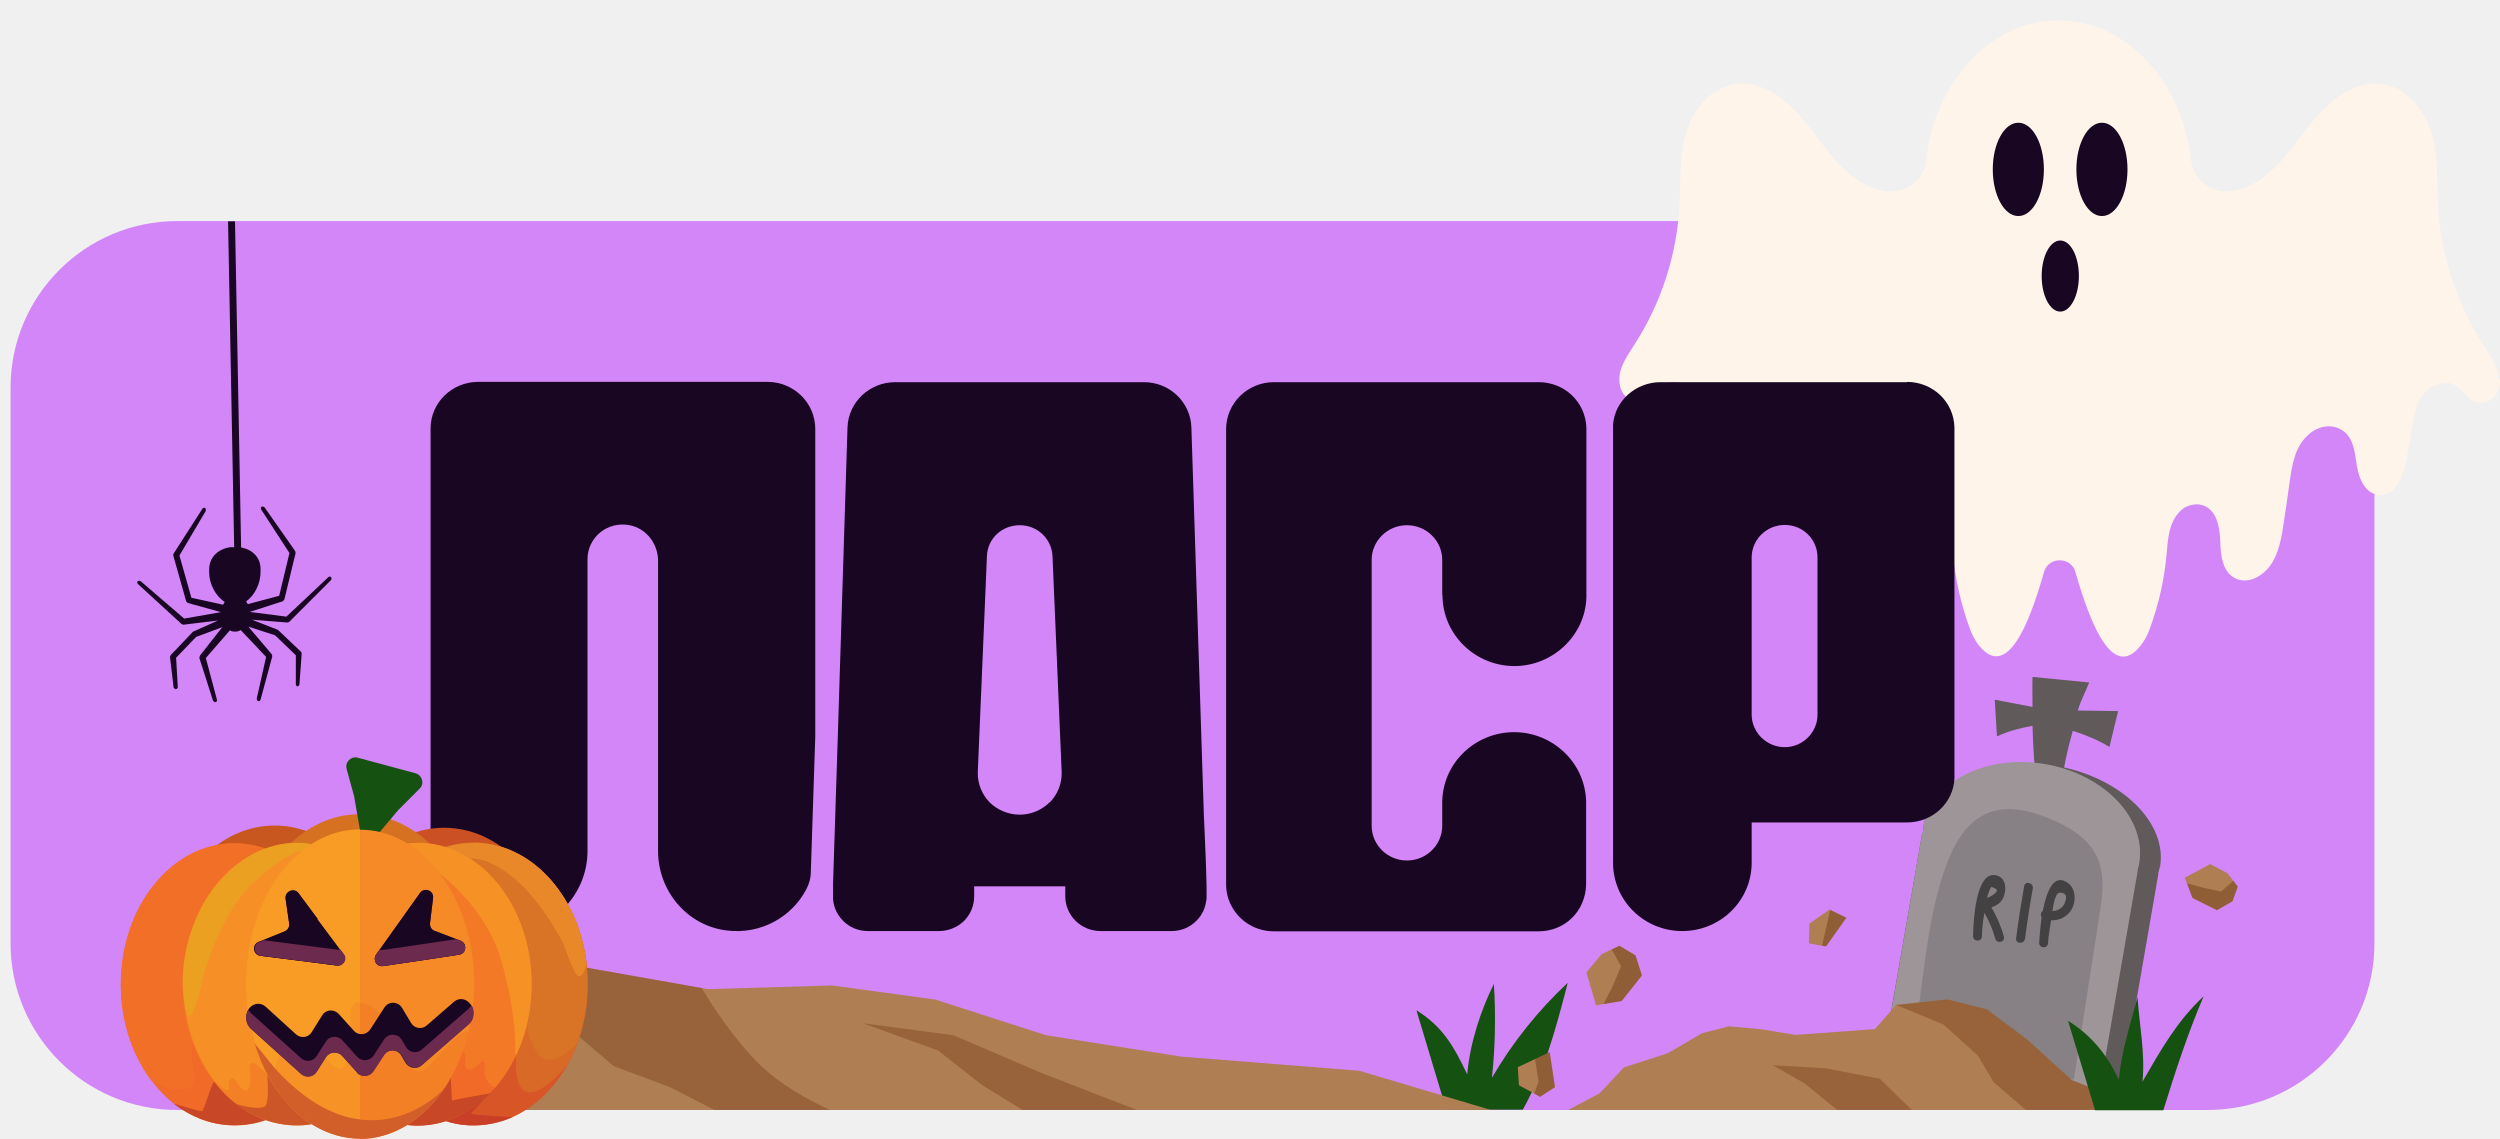
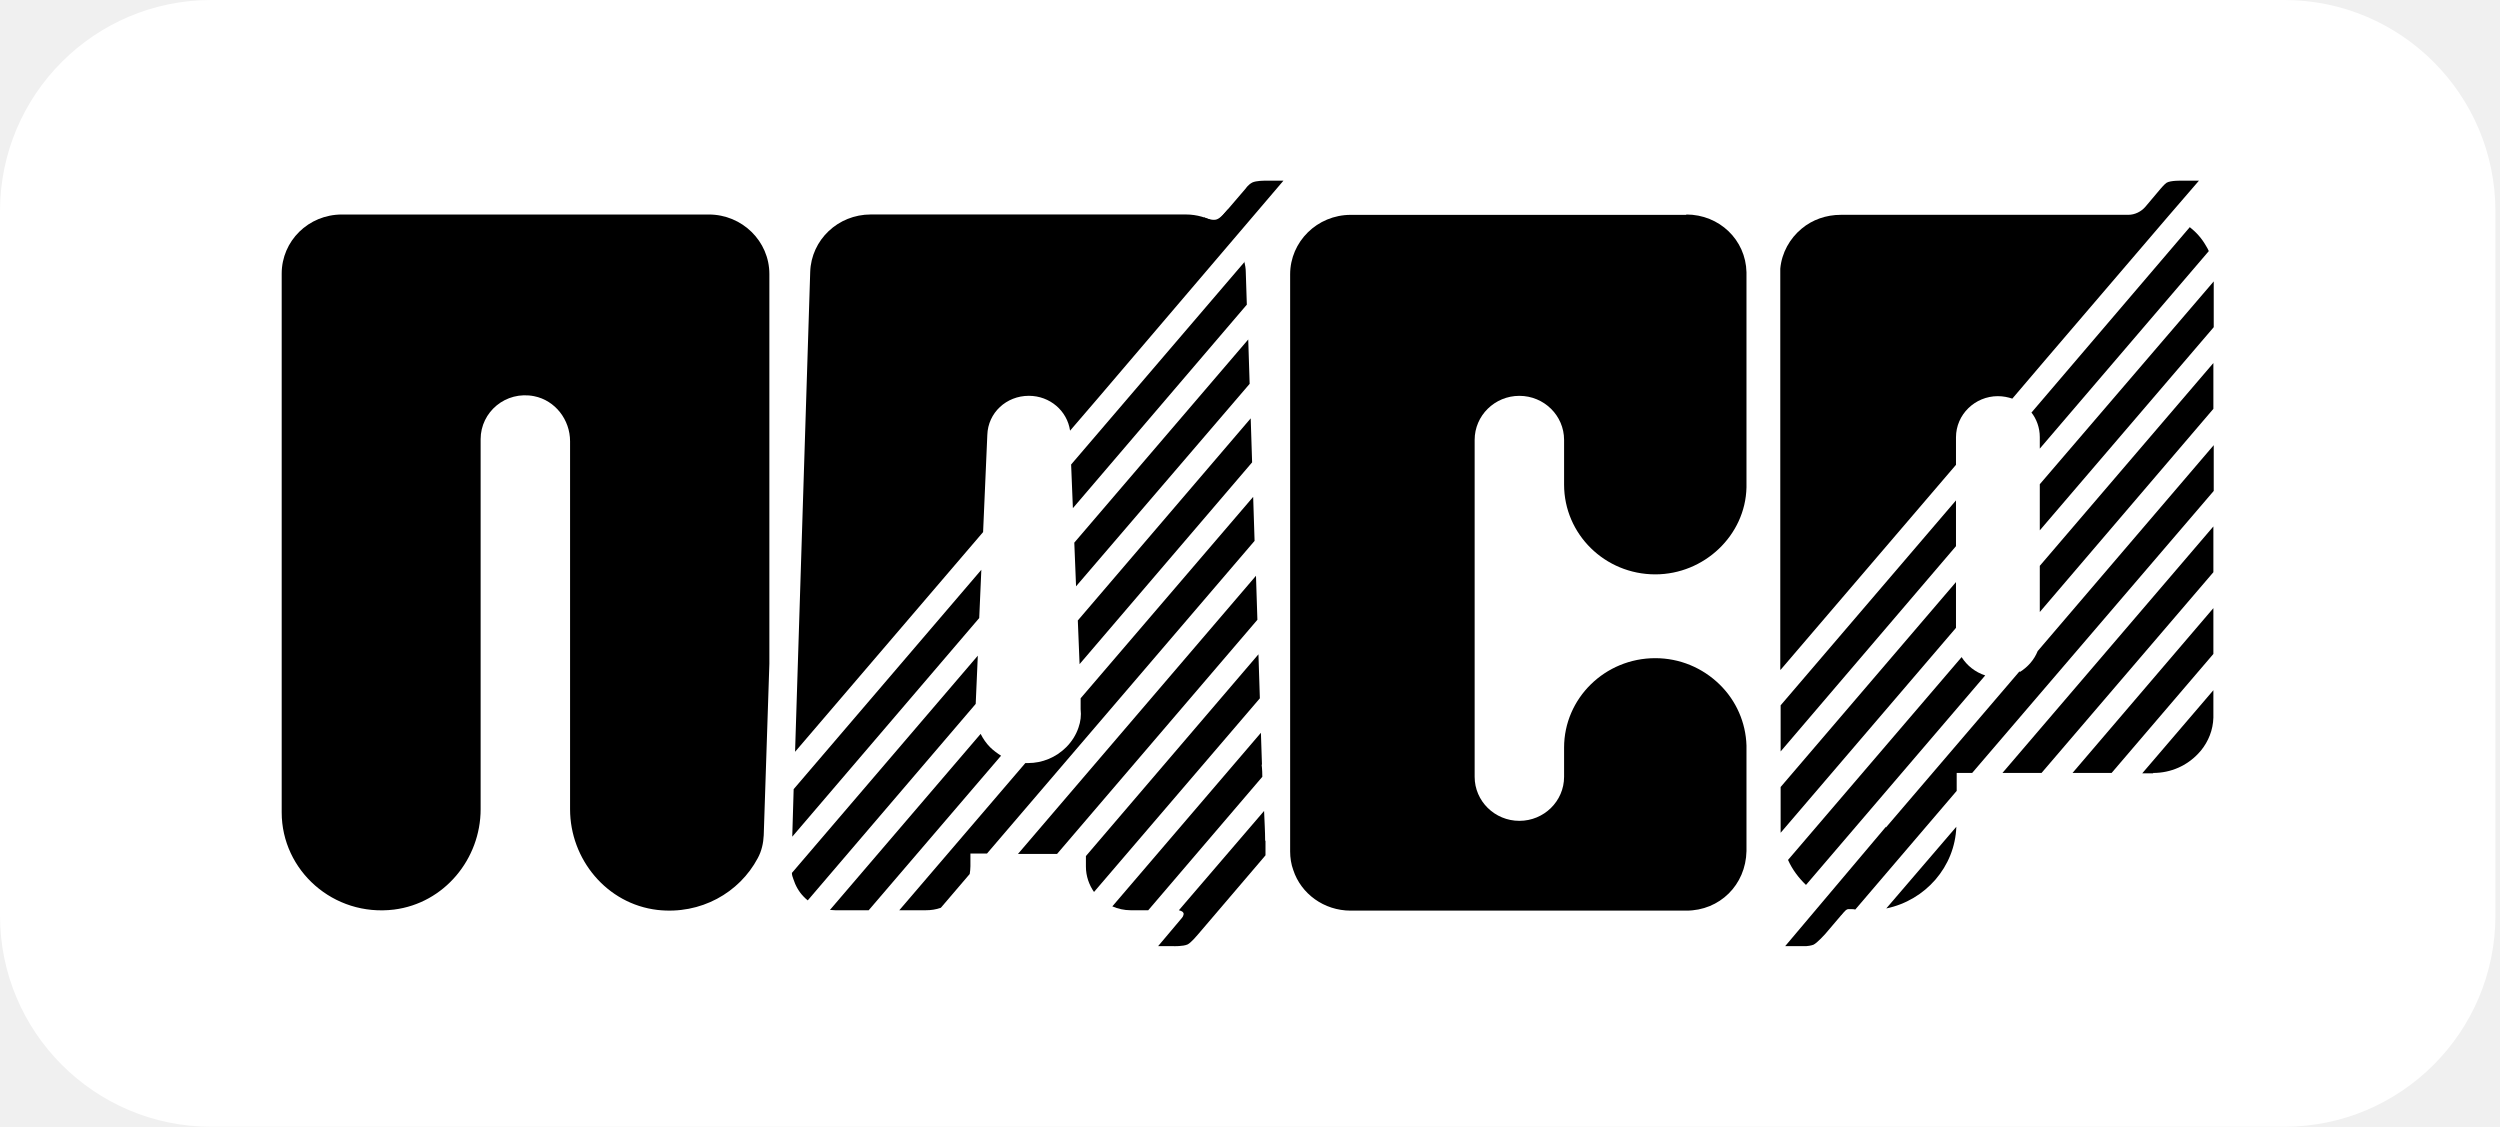
- <svg xmlns="http://www.w3.org/2000/svg" width="90" height="41" viewBox="0 0 90 41" fill="none">
-   <path d="M79.48 7.959H6.38C3.066 7.959 0.38 10.645 0.38 13.959V33.959C0.38 37.273 3.066 39.959 6.38 39.959H79.48C82.794 39.959 85.48 37.273 85.48 33.959V13.959C85.48 10.645 82.794 7.959 79.48 7.959Z" fill="#D386F8" />
-   <path d="M76.26 25.599L74.8 25.579C74.92 25.189 75.06 24.949 75.21 24.569L73.17 24.369C73.16 24.779 73.17 25.039 73.17 25.449L71.81 25.189L71.89 26.509C72.3 26.319 72.73 26.209 73.17 26.129C73.19 26.889 73.24 27.659 73.33 28.419C73.61 28.399 73.89 28.419 74.17 28.459C74.27 27.729 74.42 27.009 74.62 26.309C75.08 26.459 75.53 26.639 75.94 26.889L76.25 25.609L76.26 25.599Z" fill="#605A5B" />
-   <path d="M77.76 31.219C78.04 29.619 76.36 27.979 74.01 27.569C71.66 27.159 69.53 28.128 69.25 29.738C69.24 29.819 69.23 29.899 69.22 29.988H69.2L67.76 38.239L76.27 39.718L77.7 31.469H77.69C77.71 31.389 77.73 31.309 77.75 31.219H77.76Z" fill="#605A5B" />
-   <path d="M77.01 31.089C77.29 29.489 75.779 27.879 73.639 27.509C71.499 27.139 69.529 28.139 69.249 29.739C69.24 29.819 69.23 29.899 69.219 29.989H69.2L67.769 38.239L75.529 39.589L76.96 31.339H76.95C76.969 31.259 76.99 31.179 77.01 31.089Z" fill="#9E9599" />
-   <path d="M68.84 37.649C69.27 35.489 69.3 33.229 70.06 31.159C70.35 30.369 70.8 29.559 71.59 29.259C72.28 28.989 73.07 29.179 73.76 29.459C74.48 29.749 75.2 30.179 75.51 30.889C75.79 31.529 75.69 32.259 75.58 32.939L74.66 38.869" fill="#878185" />
-   <path d="M72.13 32.29C72.24 32.02 72.22 31.61 71.89 31.52C71.1 31.28 71.04 33.29 71.03 33.7C71.03 33.91 71.34 33.92 71.35 33.71C71.35 33.43 71.39 33.14 71.44 32.86C71.6 33.15 71.74 33.46 71.83 33.79C71.88 33.99 72.19 33.92 72.14 33.72C72.04 33.35 71.88 32.99 71.69 32.66C71.88 32.61 72.05 32.49 72.13 32.29ZM71.54 32.32C71.54 32.32 71.55 32.25 71.56 32.22C71.59 32.12 71.63 32.02 71.68 31.93C72 32.01 71.94 32.14 71.54 32.33V32.32Z" fill="#444142" />
-   <path d="M72.87 31.9C72.76 32.53 72.66 33.15 72.58 33.78C72.55 33.98 72.87 34 72.9 33.79C72.98 33.19 73.07 32.59 73.18 31.99C73.22 31.79 72.91 31.69 72.87 31.9Z" fill="#444142" />
-   <path d="M74.46 31.8C73.94 31.401 73.68 32.081 73.54 32.791C73.47 32.84 73.45 32.941 73.5 33.02C73.44 33.431 73.42 33.81 73.41 33.941C73.41 34.151 73.72 34.16 73.73 33.95C73.74 33.681 73.8 33.41 73.84 33.13C74.1 33.141 74.36 33.041 74.53 32.81C74.74 32.531 74.76 32.031 74.46 31.8ZM74.36 32.41C74.32 32.66 74.1 32.791 73.89 32.8C73.9 32.74 73.9 32.67 73.92 32.6C73.93 32.531 73.96 32.391 73.99 32.331C74.03 32.23 74.07 32.111 74.22 32.141C74.39 32.17 74.39 32.291 74.37 32.41H74.36Z" fill="#444142" />
-   <path d="M52.07 39.959L50.99 36.369C51.94 36.959 52.34 37.669 52.82 38.679C52.92 37.539 53.31 36.369 53.78 35.419C53.85 36.549 53.83 37.679 53.71 38.799C54.45 37.529 55.37 36.379 56.44 35.379C55.98 37.149 55.6 38.549 54.82 39.949H52.07V39.959Z" fill="#155110" />
-   <path d="M53.67 39.958H7.03L9.08 38.938C9.08 38.938 14.08 34.968 15.23 34.458C15.32 34.417 15.43 34.377 15.53 34.337C16.76 33.938 18.81 33.938 18.81 33.938L21.12 34.837L25.25 35.568L25.48 35.608L29.96 35.477L33.68 35.987L37.65 37.267L42.52 38.038L48.93 38.547L53.67 39.958Z" fill="#AF7E52" />
-   <path d="M76.889 39.957H56.459L57.59 39.357L58.459 38.427L60.039 37.917L61.27 37.197L62.239 36.947L63.359 37.047L64.639 37.257L67.499 37.047L68.26 36.177L70.1 35.977L71.529 36.337L72.96 37.407L74.59 38.887L76.43 39.597L76.889 39.957Z" fill="#AF7E52" />
-   <path d="M55.98 39.137L55.44 39.487L55.23 39.367L54.68 39.067L54.64 38.417L55.26 38.127L55.79 37.877L55.98 39.137Z" fill="#AF7E52" />
-   <path d="M59.11 35.117L58.38 36.037L57.72 36.147L57.46 36.197L57.11 35.007L57.65 34.357L58.02 34.177L58.3 34.047L58.88 34.397L59.11 35.117Z" fill="#AF7E52" />
-   <g style="mix-blend-mode:multiply" opacity="0.5">
-     <path d="M59.11 35.117L58.38 36.037L57.72 36.147L58.05 35.517L58.36 34.787L58.02 34.177L58.3 34.047L58.88 34.397L59.11 35.117Z" fill="#A67C52" />
+ <svg xmlns="http://www.w3.org/2000/svg" width="71" height="32" viewBox="0 0 71 32" fill="none">
+   <rect width="70.87" height="32" rx="6" fill="white" />
+   <g clip-path="url(#clip0_2059_36941)">
+     <path d="M47.89 6.102H38.36C37.41 6.102 36.64 6.862 36.64 7.792V24.182C36.64 24.362 36.67 24.552 36.73 24.712C36.95 25.382 37.6 25.862 38.36 25.862H47.89C48.84 25.862 49.58 25.132 49.6 24.172V21.172C49.58 20.522 49.31 19.902 48.84 19.442C48.35 18.962 47.7 18.692 47.01 18.692C45.58 18.692 44.42 19.832 44.42 21.232V22.062C44.42 22.752 43.85 23.312 43.15 23.312C42.45 23.312 41.88 22.752 41.88 22.062V12.492C41.88 11.802 42.45 11.242 43.15 11.242C43.85 11.242 44.42 11.802 44.42 12.492V13.762C44.42 15.172 45.58 16.312 47.01 16.312C48.4 16.312 49.57 15.202 49.6 13.842V7.732C49.58 6.812 48.83 6.092 47.89 6.092V6.102Z" fill="black" />
+     <path d="M20.13 6.092H9.71C8.76 6.092 8 6.842 8 7.772V23.072C8 24.722 9.47 26.042 11.19 25.832C12.62 25.652 13.65 24.392 13.65 22.982V12.472C13.65 11.702 14.36 11.092 15.17 11.252C15.77 11.372 16.19 11.922 16.19 12.532V22.982C16.19 24.402 17.23 25.672 18.67 25.842C19.9 25.982 21 25.352 21.52 24.372C21.63 24.172 21.68 23.942 21.69 23.722L21.85 18.852V7.782C21.85 6.852 21.08 6.092 20.13 6.092Z" fill="black" />
+     <path d="M34.54 6.331C34.29 6.181 33.99 6.091 33.68 6.091H24.73C23.8 6.091 23.04 6.811 23.01 7.721L22.58 21.351L27.92 15.111L28.04 12.351C28.06 11.721 28.58 11.241 29.22 11.241C29.82 11.241 30.31 11.671 30.39 12.231L31.18 11.311L36.45 5.131H35.91C35.91 5.131 35.68 5.131 35.57 5.181C35.45 5.241 35.38 5.351 35.38 5.351L34.54 6.331Z" fill="black" />
+     <path d="M35.35 7.432L30.42 13.192L30.47 14.432L35.41 8.652L35.38 7.722C35.38 7.622 35.36 7.522 35.34 7.432H35.35Z" fill="black" />
+     <path d="M27.87 16.182L22.54 22.412L22.5 23.762L27.81 17.552L27.87 16.182Z" fill="black" />
+     <path d="M27.77 18.621L22.49 24.791C22.49 24.851 22.51 24.911 22.53 24.961C22.59 25.151 22.69 25.331 22.83 25.471C22.86 25.501 22.9 25.541 22.94 25.571L27.71 19.991L27.77 18.621Z" fill="black" />
+     <path d="M28.12 21.222C28.01 21.112 27.92 20.982 27.85 20.842L23.57 25.842C23.63 25.842 23.69 25.852 23.74 25.852H24.67L28.43 21.462C28.32 21.392 28.21 21.312 28.12 21.222Z" fill="black" />
+     <path d="M35.56 13.131L35.52 11.881L30.61 17.621L30.66 18.861L35.56 13.131Z" fill="black" />
+     <path d="M35.59 14.111L30.69 19.831V20.141C30.71 20.321 30.69 20.491 30.63 20.661C30.56 20.871 30.44 21.061 30.28 21.221C29.99 21.511 29.6 21.671 29.2 21.671C29.17 21.671 29.15 21.671 29.12 21.671L25.54 25.851H26.29C26.44 25.851 26.58 25.831 26.72 25.781L27.54 24.821C27.55 24.751 27.56 24.681 27.56 24.601V24.241H28.03L35.63 15.361L35.59 14.111Z" fill="black" />
+     <path d="M35.67 16.352L28.91 24.252H30.02L35.71 17.602L35.67 16.352Z" fill="black" />
+     <path d="M35.74 18.582L30.84 24.312V24.612C30.84 24.882 30.93 25.132 31.07 25.332L35.78 19.832L35.74 18.582Z" fill="black" />
+     <path d="M35.84 21.721L35.81 20.811L31.59 25.741C31.75 25.811 31.93 25.851 32.11 25.851H32.61L35.85 22.061C35.85 21.851 35.83 21.71 35.83 21.71L35.84 21.721Z" fill="black" />
+     <path d="M35.93 23.871C35.93 23.611 35.91 23.311 35.9 23.031L33.48 25.851H33.75L32.89 26.871H33.33C33.33 26.871 33.6 26.881 33.73 26.821C33.83 26.771 34.02 26.541 34.02 26.541L35.83 24.421L35.94 24.291C35.94 24.171 35.94 24.031 35.94 23.881L35.93 23.871Z" fill="black" />
+     <path d="M30.51 15.411L30.56 16.651L35.49 10.901L35.45 9.641L30.51 15.411Z" fill="black" />
+     <path d="M50.57 19.021L55.55 13.201V12.421C55.55 11.771 56.09 11.251 56.74 11.251C56.89 11.251 57.03 11.281 57.15 11.321L58.07 10.241L61.57 6.151L62.45 5.131H61.97C61.97 5.131 61.64 5.121 61.53 5.191C61.47 5.231 61.36 5.361 61.36 5.361L60.93 5.871C60.81 6.011 60.63 6.101 60.44 6.101H52.28C51.86 6.101 51.47 6.241 51.17 6.491C50.83 6.771 50.6 7.181 50.56 7.631V7.781V19.021H50.57Z" fill="black" />
+     <path d="M57.69 11.711C57.84 11.901 57.93 12.151 57.93 12.411V12.741L62.73 7.131C62.71 7.081 62.68 7.031 62.65 6.981C62.53 6.771 62.38 6.601 62.19 6.451L57.69 11.721V11.711Z" fill="black" />
+     <path d="M57.98 21.951L62.86 16.251V14.951L56.87 21.951H57.98Z" fill="black" />
+     <path d="M59.97 21.951L62.86 18.572V17.271L58.86 21.951H59.97Z" fill="black" />
+     <path d="M57.93 17.381L62.86 11.611V10.31L57.93 16.07V17.381Z" fill="black" />
+     <path d="M57.93 13.752V15.062L62.87 9.292V7.992L57.93 13.752Z" fill="black" />
+     <path d="M57.35 19.071L53.56 23.501V23.481L50.69 26.881H51.12C51.12 26.881 51.37 26.881 51.5 26.831C51.61 26.781 51.84 26.521 51.84 26.521L52.47 25.781C52.54 25.801 52.61 25.821 52.69 25.831L55.57 22.461V21.951H56.01L62.88 13.931V12.631L57.87 18.491C57.77 18.741 57.59 18.941 57.37 19.081L57.35 19.071Z" fill="black" />
+     <path d="M50.57 21.341L55.55 15.511V14.211L50.57 20.031V21.341Z" fill="black" />
+     <path d="M51.29 25.132L56.38 19.182C56.1 19.092 55.86 18.902 55.71 18.662L50.78 24.422C50.9 24.692 51.08 24.932 51.29 25.132Z" fill="black" />
+     <path d="M55.56 23.48L53.57 25.8C54.68 25.57 55.52 24.62 55.56 23.48Z" fill="black" />
+     <path d="M55.55 16.531L50.57 22.351V23.391C50.57 23.481 50.57 23.561 50.57 23.651L55.55 17.831V16.531Z" fill="black" />
+     <path d="M61.15 21.952C61.66 21.952 62.11 21.742 62.43 21.402C62.46 21.372 62.48 21.342 62.51 21.312C62.72 21.052 62.85 20.732 62.86 20.382V19.602L60.84 21.962H61.15V21.952Z" fill="black" />
+     <path d="M34.19 6.172C34.19 6.172 34.37 6.252 34.49 6.242C34.58 6.242 34.67 6.182 34.84 5.982C35.01 5.782 34.76 6.432 34.76 6.432L34.35 6.672L34.19 6.172Z" fill="black" />
+     <path d="M33.48 25.861C33.48 25.861 33.581 25.861 33.611 25.931C33.63 25.971 33.581 26.061 33.581 26.061L34.001 26.031L34.02 25.711L33.48 25.861Z" fill="black" />
+     <path d="M52.63 25.82C52.63 25.82 52.559 25.82 52.48 25.82C52.389 25.84 52.27 26 52.27 26L52.33 25.76L52.55 25.66L52.63 25.81V25.82Z" fill="black" />
  </g>
-   <path d="M79.809 32.767L78.929 32.327L78.729 31.797L78.649 31.597L79.569 31.107L80.189 31.437L80.399 31.707L80.559 31.917L80.369 32.447L79.809 32.767Z" fill="#AF7E52" />
-   <g style="mix-blend-mode:multiply" opacity="0.5">
-     <path d="M79.809 32.767L78.93 32.327L78.73 31.797L79.309 31.957L79.96 32.097L80.4 31.707L80.559 31.917L80.37 32.447L79.809 32.767Z" fill="#A67C52" />
-   </g>
-   <g style="mix-blend-mode:multiply" opacity="0.5">
-     <path d="M55.98 39.137L55.44 39.487L55.23 39.367L55.389 38.937L55.26 38.127L55.789 37.877L55.98 39.137Z" fill="#A67C52" />
-   </g>
-   <path d="M66.47 33.038L65.74 34.068L65.59 34.048L65.12 33.958L65.14 33.248L65.87 32.738L65.89 32.758L66.47 33.038Z" fill="#AF7E52" />
-   <g style="mix-blend-mode:multiply" opacity="0.5">
-     <path d="M66.47 33.038L65.74 34.068L65.59 34.048L65.89 32.758L66.47 33.038Z" fill="#A67C52" />
-   </g>
-   <g style="mix-blend-mode:multiply" opacity="0.5">
-     <path d="M76.89 39.957H72.93L71.77 38.957L71.2 37.997L69.97 36.887L68.26 36.177L70.1 35.977L71.53 36.337L72.96 37.407L74.59 38.887L76.43 39.597L76.89 39.957Z" fill="#BC9169" />
-   </g>
-   <g style="mix-blend-mode:multiply" opacity="0.5">
-     <path d="M68.82 39.958H66.14L64.96 38.998L63.81 38.348L65.73 38.458L67.68 38.838C67.68 38.838 68.28 39.438 68.83 39.958H68.82Z" fill="#BC9169" />
-   </g>
-   <g style="mix-blend-mode:multiply" opacity="0.5">
-     <path d="M29.9 39.958H25.72L24.14 39.148L22.09 38.377L20.36 36.907C20.36 36.907 19.08 36.138 17.86 35.307C17.27 34.907 16.33 34.568 15.54 34.337C16.77 33.938 18.82 33.938 18.82 33.938L21.13 34.837L25.26 35.568C25.709 36.318 26.44 37.407 27.28 38.258C28.07 39.047 29.13 39.617 29.9 39.968V39.958Z" fill="#BC9169" />
-   </g>
-   <g style="mix-blend-mode:multiply" opacity="0.5">
-     <path d="M40.93 39.958H36.81L35.35 39.058L33.77 37.818L31.07 36.838L34.32 37.268L37.52 38.638L40.93 39.958Z" fill="#BC9169" />
-   </g>
-   <path d="M90 13.658C90 13.768 90 13.878 89.96 13.998C89.88 14.268 89.65 14.478 89.35 14.498C89.34 14.498 89.32 14.498 89.31 14.498C88.86 14.498 88.71 14.048 88.38 13.868C88.16 13.748 87.89 13.768 87.66 13.868C87.5 13.938 87.36 14.048 87.25 14.178C86.99 14.508 86.91 14.938 86.84 15.348C86.77 15.758 86.7 16.168 86.62 16.578C86.52 17.148 86.23 17.868 85.64 17.818C85.46 17.798 85.31 17.718 85.19 17.588C85 17.378 84.9 17.068 84.85 16.788C84.77 16.278 84.74 15.688 84.23 15.438C83.91 15.278 83.52 15.338 83.23 15.548C83.2 15.568 83.17 15.588 83.14 15.618C82.62 16.048 82.52 16.708 82.43 17.328C82.36 17.838 82.29 18.338 82.21 18.848C82.18 19.048 82.15 19.258 82.1 19.458C81.98 19.988 81.77 20.488 81.27 20.768C81.06 20.888 80.8 20.938 80.56 20.858C80.53 20.848 80.5 20.838 80.47 20.818C80.01 20.598 79.94 19.988 79.93 19.488C79.91 18.948 79.79 18.278 79.21 18.168C79.05 18.138 78.88 18.168 78.74 18.228C78.64 18.268 78.56 18.328 78.48 18.408C78.07 18.828 78.05 19.388 78 19.918C77.92 20.858 77.71 21.778 77.38 22.668C77.3 22.878 77.19 23.088 77.05 23.258C76.59 23.828 76.17 23.708 75.8 23.218C75.37 22.658 75.01 21.618 74.71 20.578C74.67 20.428 74.57 20.318 74.45 20.248C74.15 20.078 73.71 20.188 73.59 20.578C73.04 22.508 72.25 24.468 71.25 23.248C71.17 23.148 71.11 23.048 71.05 22.938C71 22.848 70.96 22.748 70.92 22.648C70.59 21.758 70.39 20.838 70.3 19.898C70.26 19.488 70.24 19.058 70.04 18.688C69.92 18.478 69.72 18.288 69.49 18.198C69.19 18.078 68.84 18.128 68.59 18.488C68.45 18.688 68.38 18.928 68.37 19.168C68.36 19.708 68.38 20.578 67.78 20.818C67.58 20.898 67.37 20.888 67.17 20.818C67.12 20.798 67.07 20.778 67.02 20.748C66.34 20.358 66.2 19.558 66.09 18.828C66.02 18.318 65.94 17.818 65.87 17.308C65.77 16.648 65.66 15.958 65.07 15.528C65 15.478 64.93 15.438 64.86 15.408C64.61 15.298 64.32 15.298 64.07 15.418C63.56 15.668 63.53 16.258 63.45 16.768C63.38 17.228 63.14 17.758 62.67 17.798C62.5 17.818 62.35 17.758 62.22 17.668C61.92 17.438 61.75 16.958 61.68 16.558C61.61 16.148 61.54 15.738 61.46 15.328C61.39 14.918 61.31 14.488 61.05 14.158C60.96 14.048 60.85 13.948 60.72 13.878C60.47 13.738 60.17 13.698 59.92 13.838C59.57 14.028 59.43 14.498 58.95 14.468C58.71 14.448 58.51 14.308 58.4 14.108C58.38 14.068 58.36 14.018 58.34 13.968C58.17 13.378 58.53 12.888 58.83 12.418C59.8 10.928 60.36 9.188 60.46 7.428C60.51 6.568 60.45 5.678 60.68 4.838C60.85 4.238 61.22 3.648 61.74 3.308C61.94 3.178 62.17 3.088 62.41 3.038C63.59 2.828 64.6 3.838 65.3 4.788C66 5.738 66.82 6.818 68.02 6.888C68.02 6.888 68.02 6.888 68.03 6.888C68.47 6.908 68.87 6.698 69.11 6.378C69.23 6.208 69.32 6.008 69.34 5.788C69.63 3.108 71.43 1.008 73.67 0.758C73.81 0.738 73.96 0.738 74.11 0.738C76.55 0.738 78.57 2.938 78.88 5.788C78.95 6.428 79.53 6.918 80.19 6.888C80.19 6.888 80.19 6.888 80.2 6.888C81.4 6.818 82.22 5.728 82.92 4.788C83.62 3.838 84.63 2.838 85.81 3.038C86.69 3.188 87.31 3.998 87.55 4.838C87.78 5.678 87.72 6.558 87.77 7.428C87.85 8.908 88.27 10.368 88.97 11.678C89.1 11.928 89.25 12.178 89.4 12.418C89.64 12.798 89.92 13.188 89.93 13.628L90 13.658Z" fill="#FEF4EA" />
-   <path d="M73.58 6.098C73.58 7.028 73.17 7.778 72.66 7.778C72.15 7.778 71.74 7.028 71.74 6.098C71.74 5.168 72.15 4.418 72.66 4.418C73.17 4.418 73.58 5.168 73.58 6.098Z" fill="#190623" />
-   <path d="M76.59 6.098C76.59 7.028 76.18 7.778 75.67 7.778C75.16 7.778 74.75 7.028 74.75 6.098C74.75 5.168 75.16 4.418 75.67 4.418C76.18 4.418 76.59 5.168 76.59 6.098Z" fill="#190623" />
-   <path d="M74.84 9.938C74.84 10.638 74.54 11.218 74.17 11.218C73.8 11.218 73.5 10.648 73.5 9.938C73.5 9.228 73.8 8.658 74.17 8.658C74.54 8.658 74.84 9.228 74.84 9.938Z" fill="#190623" />
-   <path d="M29.35 15.448V26.508L29.19 31.378C29.19 31.608 29.13 31.828 29.02 32.028C28.5 33.008 27.4 33.648 26.17 33.498C24.73 33.328 23.69 32.068 23.69 30.638V20.188C23.69 19.588 23.28 19.028 22.67 18.908C21.86 18.748 21.15 19.358 21.15 20.128V30.638C21.15 32.048 20.12 33.308 18.69 33.488C16.97 33.708 15.5 32.388 15.5 30.728V15.428C15.5 14.498 16.27 13.748 17.21 13.748H27.63C28.58 13.748 29.35 14.508 29.35 15.438V15.448Z" fill="#190623" />
-   <path d="M43.34 29.378L42.89 15.388C42.86 14.478 42.11 13.758 41.18 13.758H32.23C31.3 13.758 30.54 14.478 30.51 15.388L30.16 26.528L29.99 31.808V32.228C29.97 32.568 30.1 32.888 30.34 33.138C30.58 33.388 30.9 33.518 31.25 33.518H33.8C34.14 33.518 34.46 33.388 34.7 33.158C34.94 32.918 35.07 32.608 35.07 32.268V31.908H38.35V32.268C38.35 32.958 38.92 33.518 39.62 33.518H42.17C42.52 33.518 42.84 33.388 43.08 33.138C43.27 32.948 43.39 32.698 43.42 32.438C43.49 32.438 43.34 29.378 43.34 29.378ZM37.79 28.878C37.5 29.168 37.11 29.328 36.71 29.328C36.31 29.328 35.91 29.168 35.62 28.878C35.34 28.588 35.19 28.198 35.2 27.798L35.53 20.018C35.55 19.388 36.07 18.908 36.71 18.908C37.35 18.908 37.86 19.398 37.89 20.018L38.22 27.798C38.23 28.208 38.08 28.588 37.8 28.878H37.79Z" fill="#190623" />
-   <path d="M68.65 13.758H59.78C58.88 13.758 58.13 14.438 58.07 15.288V15.438V30.738V31.058C58.07 32.418 59.18 33.518 60.56 33.518C61.94 33.518 63.06 32.418 63.06 31.058V29.608H68.65C69.57 29.608 70.32 28.908 70.36 28.028V15.388C70.34 14.468 69.58 13.748 68.65 13.748V13.758ZM65.43 25.728C65.43 26.368 64.9 26.898 64.25 26.898C63.6 26.898 63.06 26.368 63.06 25.728V20.068C63.06 19.428 63.59 18.898 64.25 18.898C64.91 18.898 65.43 19.418 65.43 20.068V25.728Z" fill="#190623" />
-   <path d="M15.99 39.959C18.255 39.959 20.09 37.684 20.09 34.879C20.09 32.073 18.255 29.799 15.99 29.799C13.726 29.799 11.89 32.073 11.89 34.879C11.89 37.684 13.726 39.959 15.99 39.959Z" fill="#CB5124" />
-   <path d="M17.06 40.517C19.324 40.517 21.16 38.243 21.16 35.437C21.16 32.632 19.324 30.357 17.06 30.357C14.796 30.357 12.96 32.632 12.96 35.437C12.96 38.243 14.796 40.517 17.06 40.517Z" fill="#D75527" />
-   <path d="M16.94 40.098L17.5 39.498C17.5 39.498 17.49 39.508 17.47 39.528C17.38 39.608 17.11 39.848 16.74 40.058C16.67 40.098 16.61 40.128 16.52 40.178C16.38 40.248 16.06 40.358 16.06 40.358C16.06 40.358 17.09 40.788 18.45 40.218C18.45 40.218 16.99 40.148 16.95 40.088L16.94 40.098Z" fill="#C83E27" />
-   <path d="M17.06 30.348C15.85 30.348 14.77 30.988 14.02 32.018C14.05 33.188 14.09 34.558 14.12 34.998C14.16 35.798 18.98 35.428 18.98 35.428C17.53 41.868 20.38 38.398 20.42 38.348C20.89 37.518 21.16 36.518 21.16 35.428C21.16 32.628 19.32 30.348 17.06 30.348Z" fill="#D86926" />
-   <path d="M18.42 34.358C18.42 34.358 18.8 37.348 19.43 38.028C19.43 38.028 19.44 38.038 19.45 38.048C19.45 38.048 19.45 38.048 19.46 38.058C19.46 38.058 19.46 38.058 19.47 38.068C19.47 38.068 19.47 38.068 19.48 38.068C19.48 38.068 19.49 38.068 19.5 38.078C19.96 38.398 20.74 37.608 20.74 37.608C20.74 37.608 20.74 37.588 20.77 37.558C21.02 36.908 21.15 36.178 21.15 35.408C21.15 32.608 19.31 30.328 17.05 30.328C15.81 30.328 14.7 31.008 13.94 32.088C15.24 33.078 17.58 34.798 17.58 34.798L18.41 34.328L18.42 34.358Z" fill="#D97326" />
-   <path d="M17.06 30.348C16.56 30.348 16.08 30.458 15.64 30.658C15.56 30.768 15.51 30.858 15.51 30.908C15.51 31.048 16.27 30.848 17.11 30.908C17.59 30.978 18.91 31.398 20.28 33.968C20.28 33.968 20.54 34.728 20.71 35.018C20.73 35.048 20.75 35.078 20.76 35.098L20.78 35.118C20.97 35.268 21.11 34.748 21.12 34.728C20.85 32.248 19.13 30.338 17.05 30.338L17.06 30.348Z" fill="#E88828" />
-   <path d="M9.89 39.879C12.154 39.879 13.99 37.604 13.99 34.799C13.99 31.993 12.154 29.719 9.89 29.719C7.626 29.719 5.79 31.993 5.79 34.799C5.79 37.604 7.626 39.879 9.89 39.879Z" fill="#C7571F" />
-   <path d="M12.96 39.469C15.224 39.469 17.06 37.194 17.06 34.389C17.06 31.583 15.224 29.309 12.96 29.309C10.695 29.309 8.86 31.583 8.86 34.389C8.86 37.194 10.695 39.469 12.96 39.469Z" fill="#D57121" />
-   <path d="M12.48 27.678C12.41 27.438 12.64 27.208 12.88 27.278L13.92 27.558L14.96 27.838C15.2 27.908 15.29 28.208 15.11 28.388L14.36 29.138C14.36 29.138 14.35 29.148 14.34 29.158L13.55 30.098C13.37 30.308 13.02 30.218 12.97 29.938L12.76 28.738C12.76 28.738 12.76 28.718 12.76 28.708L12.48 27.688V27.678Z" fill="#155110" />
-   <path d="M8.45 40.517C10.714 40.517 12.55 38.243 12.55 35.437C12.55 32.632 10.714 30.357 8.45 30.357C6.186 30.357 4.35 32.632 4.35 35.437C4.35 38.243 6.186 40.517 8.45 40.517Z" fill="#F16A27" />
-   <path d="M15.03 40.517C17.294 40.517 19.13 38.243 19.13 35.437C19.13 32.632 17.294 30.357 15.03 30.357C12.766 30.357 10.93 32.632 10.93 35.437C10.93 38.243 12.766 40.517 15.03 40.517Z" fill="#F16A27" />
-   <path d="M7.72 38.938C7.72 38.938 8.13 39.508 8.72 39.888C8.72 39.888 9.17 40.188 9.57 40.318C9.57 40.318 9.2 40.438 9.04 40.458C8.88 40.478 8.18 40.618 7.32 40.318C7.32 40.318 6.7 40.098 6.25 39.728C6.25 39.728 7.22 40.028 7.28 39.998C7.35 39.968 7.64 38.908 7.72 38.938Z" fill="#C84727" />
-   <path d="M16.23 38.799C16.23 38.799 15.69 39.839 14.65 40.499C14.65 40.499 16.23 40.809 17.65 39.359C17.65 39.359 16.48 39.559 16.27 39.619L16.23 38.809V38.799Z" fill="#C84727" />
-   <path d="M8.45 30.357C6.18 30.357 4.35 32.627 4.35 35.437C4.35 36.777 4.77 37.987 5.45 38.897C5.79 39.077 6.11 39.217 6.26 39.207C6.58 39.177 7.23 39.497 6.9 38.137C6.88 37.387 7.45 36.137 7.51 35.947C7.57 35.747 8.38 35.807 8.27 35.177C8.2 34.777 7.44 34.727 6.88 34.747C7.6 33.317 9 32.217 9.08 32.217C9.17 32.217 9.71 31.287 10.01 30.747C9.53 30.507 9 30.367 8.45 30.367V30.357Z" fill="#F26F27" />
-   <path d="M10.68 40.517C12.944 40.517 14.78 38.243 14.78 35.437C14.78 32.632 12.944 30.357 10.68 30.357C8.416 30.357 6.58 32.632 6.58 35.437C6.58 38.243 8.416 40.517 10.68 40.517Z" fill="#F48026" />
-   <path d="M8.23 39.148C8.23 38.818 8.34 38.758 8.44 38.848C8.53 38.938 8.95 39.728 9.02 38.888C9.03 38.738 8.86 37.998 9.28 38.368L9.71 38.738C9.71 38.738 10.36 38.288 10.38 38.278C10.41 38.278 10.89 37.298 10.89 37.208C10.89 37.118 11.1 35.898 11.1 35.898L12.64 30.948C12.06 30.568 11.41 30.348 10.71 30.348C8.44 30.348 6.61 32.618 6.61 35.428C6.61 36.778 7.03 37.998 7.73 38.908C7.76 38.938 8.25 39.468 8.25 39.148H8.23Z" fill="#F68F26" />
-   <path d="M9.62 38.688C9.62 38.688 9.7 39.557 9.57 39.788C9.46 39.977 8.79 39.837 8.56 39.758C8.51 39.737 8.47 39.718 8.47 39.718C8.47 39.718 8.47 39.718 8.48 39.718H8.46C8.46 39.718 9.16 40.307 10.09 40.458C10.19 40.477 10.28 40.487 10.38 40.498C10.88 40.547 11.21 40.468 11.21 40.468C10.24 39.888 9.62 38.688 9.62 38.688Z" fill="#CD5629" />
-   <path d="M11.23 30.398C11.23 30.398 9.2 29.848 7.54 32.188C7.54 32.188 6.42 33.728 6.6 35.768C6.78 37.808 7.25 35.398 7.31 35.188C7.37 34.978 7.94 32.838 9.17 31.728C10.4 30.618 10.91 30.618 10.91 30.618L11.23 30.398Z" fill="#EBA021" />
-   <path d="M15.03 30.348C12.76 30.348 10.93 32.618 10.93 35.428C10.93 36.908 11.44 38.238 12.26 39.168C13.16 38.848 15.89 38.038 15.96 37.788C16.04 37.498 16.78 37.708 16.76 38.058C16.74 38.408 16.74 38.528 16.95 38.508C17.16 38.488 17.51 37.868 17.44 38.468C17.41 38.768 17.55 39.018 17.82 39.158C18.63 38.228 19.13 36.908 19.13 35.438C19.13 32.638 17.29 30.358 15.03 30.358V30.348Z" fill="#F37927" />
-   <path d="M17.06 35.439C17.06 32.369 15.22 29.889 12.96 29.889V40.999C15.23 40.999 17.06 38.509 17.06 35.449V35.439Z" fill="#F48026" />
-   <path d="M8.86 35.439C8.86 38.509 10.7 40.989 12.96 40.989V29.879C10.69 29.879 8.86 32.369 8.86 35.429V35.439Z" fill="#F69226" />
-   <path d="M12.96 29.857C10.69 29.857 8.86 32.347 8.86 35.407C8.86 35.877 8.9 36.337 8.98 36.767C9.1 37.347 9.33 38.137 9.8 38.957C9.8 38.947 10.16 36.157 11.61 37.967C13.06 39.787 12.29 36.177 12.81 36.087C12.86 36.087 12.9 36.087 12.95 36.087V29.857H12.96Z" fill="#F89C25" />
-   <path d="M9.83 38.378L9.17 37.568C9.17 37.568 9.73 39.698 11.42 40.588C11.86 40.828 12.37 40.988 12.97 40.998C12.97 40.998 14.68 41.128 16 39.188C16 39.188 13.25 42.228 9.83 38.388V38.378Z" fill="#D25E2A" />
-   <path d="M15.03 30.348C14.91 30.348 14.78 30.348 14.66 30.368C14.67 30.368 15.23 30.708 15.84 31.458C15.84 31.458 17.51 32.678 18.05 34.588C18.59 36.508 18.56 37.628 18.54 37.858C18.54 37.908 18.55 37.948 18.58 37.988C18.94 37.238 19.14 36.358 19.14 35.418C19.14 32.618 17.3 30.338 15.04 30.338L15.03 30.348Z" fill="#F69126" />
-   <path d="M14.36 37.539C14.64 38.339 14.85 38.679 15.23 38.529C15.6 38.379 16.57 36.919 16.86 37.159C16.99 36.609 17.07 36.029 17.07 35.419C17.07 32.349 15.23 29.869 12.97 29.869V36.099C13.48 36.139 14.12 36.819 14.37 37.549L14.36 37.539Z" fill="#F58A26" />
-   <path d="M20.19 32.808C20.19 32.808 20.23 32.798 20.26 32.788C20.23 32.788 20.19 32.768 20.16 32.758C20.18 32.788 20.2 32.798 20.2 32.798L20.19 32.808Z" fill="#F16A27" />
-   <path d="M11.44 33.089L10.75 32.159C10.59 31.939 10.25 32.089 10.28 32.349L10.41 33.249C10.43 33.369 10.36 33.479 10.25 33.529L9.31 33.909C9.06 34.009 9.11 34.369 9.37 34.409L10.56 34.559L12.12 34.759C12.35 34.789 12.5 34.529 12.36 34.349L11.42 33.089H11.44Z" fill="#4A1F34" />
-   <path d="M14.45 33.089L15.12 32.148C15.28 31.928 15.62 32.059 15.59 32.328L15.48 33.239C15.47 33.358 15.53 33.468 15.64 33.508L16.58 33.868C16.83 33.968 16.79 34.328 16.53 34.368L15.35 34.548L13.79 34.779C13.56 34.809 13.41 34.559 13.54 34.368L14.45 33.089Z" fill="#4A1F34" />
-   <path d="M12.86 38.608L12.32 38.008C12.16 37.828 11.86 37.848 11.73 38.058L11.4 38.578C11.28 38.768 11.01 38.808 10.84 38.658L9.03 37.028C8.84 36.858 8.81 36.538 8.95 36.328C9.09 36.118 9.37 36.068 9.56 36.238L10.66 37.238C10.83 37.388 11.1 37.358 11.22 37.158L11.6 36.548C11.73 36.338 12.02 36.318 12.19 36.498L12.74 37.108C12.9 37.288 13.19 37.268 13.33 37.058L13.84 36.268C13.99 36.038 14.33 36.048 14.47 36.278L14.8 36.828C14.92 37.028 15.19 37.068 15.36 36.918L16.34 36.068C16.53 35.898 16.8 35.948 16.95 36.168C17.09 36.388 17.05 36.708 16.86 36.868L15.16 38.348C14.99 38.498 14.72 38.458 14.6 38.258L14.44 37.988C14.3 37.758 13.96 37.748 13.81 37.978L13.43 38.558C13.3 38.758 13.01 38.788 12.84 38.608H12.86Z" fill="#190623" />
-   <path d="M11.44 33.089L10.75 32.159C10.59 31.939 10.25 32.089 10.28 32.349L10.41 33.249C10.43 33.369 10.36 33.479 10.25 33.529L9.31 33.909C9.06 34.009 9.11 34.369 9.37 34.409L10.56 34.559L12.12 34.759C12.35 34.789 12.5 34.529 12.36 34.349L11.42 33.089H11.44Z" fill="#190623" />
-   <path d="M14.45 33.089L15.12 32.148C15.28 31.928 15.62 32.059 15.59 32.328L15.48 33.239C15.47 33.358 15.53 33.468 15.64 33.508L16.58 33.868C16.83 33.968 16.79 34.328 16.53 34.368L15.35 34.548L13.79 34.779C13.56 34.809 13.41 34.559 13.54 34.368L14.45 33.089Z" fill="#190623" />
-   <path d="M12.26 34.178C12.26 34.178 12.19 34.198 12.15 34.188L10.59 33.988L9.49 33.848L9.33 33.908C9.08 34.008 9.13 34.368 9.39 34.408L10.58 34.558L12.14 34.758C12.37 34.788 12.52 34.528 12.38 34.348L12.25 34.178H12.26Z" fill="#6C2A4E" />
-   <path d="M16.59 33.869L16.43 33.809L15.35 33.969L13.79 34.199C13.79 34.199 13.7 34.199 13.67 34.189L13.54 34.369C13.41 34.559 13.56 34.809 13.79 34.779L15.35 34.549L16.53 34.369C16.79 34.329 16.83 33.969 16.58 33.869H16.59Z" fill="#6C2A4E" />
-   <path d="M16.88 36.307L15.18 37.788C15.01 37.938 14.74 37.898 14.62 37.697L14.46 37.428C14.32 37.197 13.98 37.188 13.83 37.417L13.45 37.998C13.32 38.197 13.03 38.227 12.86 38.047L12.32 37.447C12.16 37.267 11.86 37.288 11.73 37.498L11.4 38.017C11.28 38.208 11.01 38.248 10.84 38.097L9.03 36.468C9.03 36.468 8.97 36.398 8.94 36.358C8.81 36.578 8.85 36.877 9.03 37.038L10.84 38.667C11.01 38.818 11.28 38.788 11.4 38.587L11.73 38.068C11.86 37.858 12.15 37.837 12.32 38.017L12.86 38.617C13.02 38.797 13.31 38.778 13.45 38.568L13.83 37.987C13.98 37.758 14.32 37.767 14.46 37.998L14.62 38.267C14.74 38.468 15.01 38.508 15.18 38.358L16.88 36.877C17.07 36.718 17.11 36.407 16.98 36.188C16.95 36.227 16.92 36.267 16.88 36.297V36.307Z" fill="#6C2A4E" />
-   <path d="M10.34 22.409C10.34 22.409 10.4 22.409 10.42 22.379L11.92 20.879C11.92 20.879 11.95 20.809 11.92 20.779C11.89 20.749 11.85 20.749 11.82 20.779L10.31 22.199L8.99 22.029L10.17 21.649C10.17 21.649 10.23 21.609 10.24 21.569L10.64 19.919C10.64 19.919 10.64 19.859 10.62 19.829L9.52 18.259C9.52 18.259 9.45 18.219 9.42 18.239C9.39 18.259 9.38 18.309 9.4 18.339L10.42 19.909L10.05 21.449L8.92 21.749C8.92 21.749 8.88 21.679 8.86 21.649C9.17 21.439 9.39 20.989 9.38 20.569C9.38 20.559 9.38 20.539 9.38 20.529C9.38 20.519 9.38 20.499 9.38 20.489C9.38 20.049 9.07 19.779 8.68 19.709L8.46 7.969H8.21L8.43 19.699C8.39 19.699 8.35 19.699 8.3 19.699H8.28C7.85 19.769 7.52 20.059 7.53 20.529C7.53 20.539 7.53 20.559 7.53 20.569C7.53 20.579 7.53 20.599 7.53 20.609C7.53 21.029 7.77 21.469 8.09 21.669C8.07 21.699 8.05 21.729 8.03 21.769L6.89 21.519L6.46 19.999L7.41 18.389C7.41 18.389 7.41 18.309 7.39 18.289C7.36 18.269 7.31 18.279 7.29 18.309L6.25 19.929C6.25 19.929 6.23 19.979 6.24 20.009L6.7 21.639C6.71 21.669 6.74 21.699 6.77 21.709L7.96 22.039C7.96 22.039 7.95 22.039 7.94 22.039L6.63 22.269L5.06 20.919C5.06 20.919 4.99 20.899 4.96 20.919C4.93 20.949 4.94 20.989 4.96 21.019L6.53 22.459C6.53 22.459 6.58 22.489 6.61 22.489L7.85 22.339L6.95 22.739C6.95 22.739 6.93 22.749 6.92 22.769L6.15 23.579C6.15 23.579 6.12 23.629 6.12 23.659L6.25 24.749C6.25 24.749 6.29 24.819 6.33 24.809C6.37 24.809 6.4 24.769 6.4 24.729L6.34 23.679L7.06 22.929L8 22.579L7.2 23.599C7.2 23.599 7.17 23.669 7.18 23.699L7.67 25.229C7.67 25.229 7.72 25.289 7.76 25.279C7.8 25.269 7.82 25.229 7.81 25.189L7.41 23.689L8.27 22.699C8.27 22.699 8.27 22.699 8.27 22.689C8.33 22.729 8.4 22.739 8.47 22.739C8.54 22.739 8.61 22.719 8.67 22.679C8.67 22.679 8.67 22.689 8.68 22.699L9.58 23.649L9.24 25.159C9.24 25.159 9.25 25.229 9.29 25.239C9.33 25.249 9.37 25.229 9.38 25.189L9.8 23.639C9.8 23.639 9.8 23.569 9.78 23.549L8.94 22.559L9.9 22.869L10.65 23.589V24.639C10.65 24.639 10.67 24.709 10.7 24.709C10.74 24.709 10.77 24.679 10.78 24.639L10.86 23.539C10.86 23.539 10.86 23.479 10.83 23.459L10.02 22.689C10.02 22.689 10 22.669 9.99 22.669L9.07 22.309L10.32 22.409H10.34Z" fill="#190623" />
-   <path d="M51.92 21.428V20.158C51.92 19.468 51.35 18.908 50.65 18.908C49.95 18.908 49.38 19.468 49.38 20.158V29.728C49.38 30.418 49.95 30.978 50.65 30.978C51.35 30.978 51.92 30.418 51.92 29.728V28.898C51.92 27.498 53.08 26.358 54.51 26.358C55.2 26.358 55.85 26.628 56.34 27.108C56.81 27.568 57.08 28.188 57.1 28.838V31.838C57.08 32.798 56.34 33.528 55.39 33.528H45.86C45.1 33.528 44.46 33.048 44.23 32.378C44.17 32.208 44.14 32.028 44.14 31.848V15.448C44.14 14.518 44.91 13.758 45.86 13.758H55.39C56.33 13.758 57.08 14.478 57.11 15.398V21.508C57.07 22.868 55.91 23.978 54.52 23.978C53.09 23.978 51.93 22.828 51.93 21.428H51.92Z" fill="#190623" />
-   <path d="M75.42 39.959L74.45 36.749C75.3 37.279 75.85 37.969 76.28 38.869C76.37 37.839 76.69 36.899 76.95 35.899C77.02 36.909 77.23 37.929 77.13 38.939C77.79 37.799 78.37 36.759 79.33 35.869C78.76 37.199 78.31 38.579 77.88 39.969H75.42V39.959Z" fill="#155110" />
+   <defs>
+     <clipPath id="clip0_2059_36941">
+       <rect width="54.87" height="21.74" fill="white" transform="translate(8 5.13086)" />
+     </clipPath>
+   </defs>
</svg>
